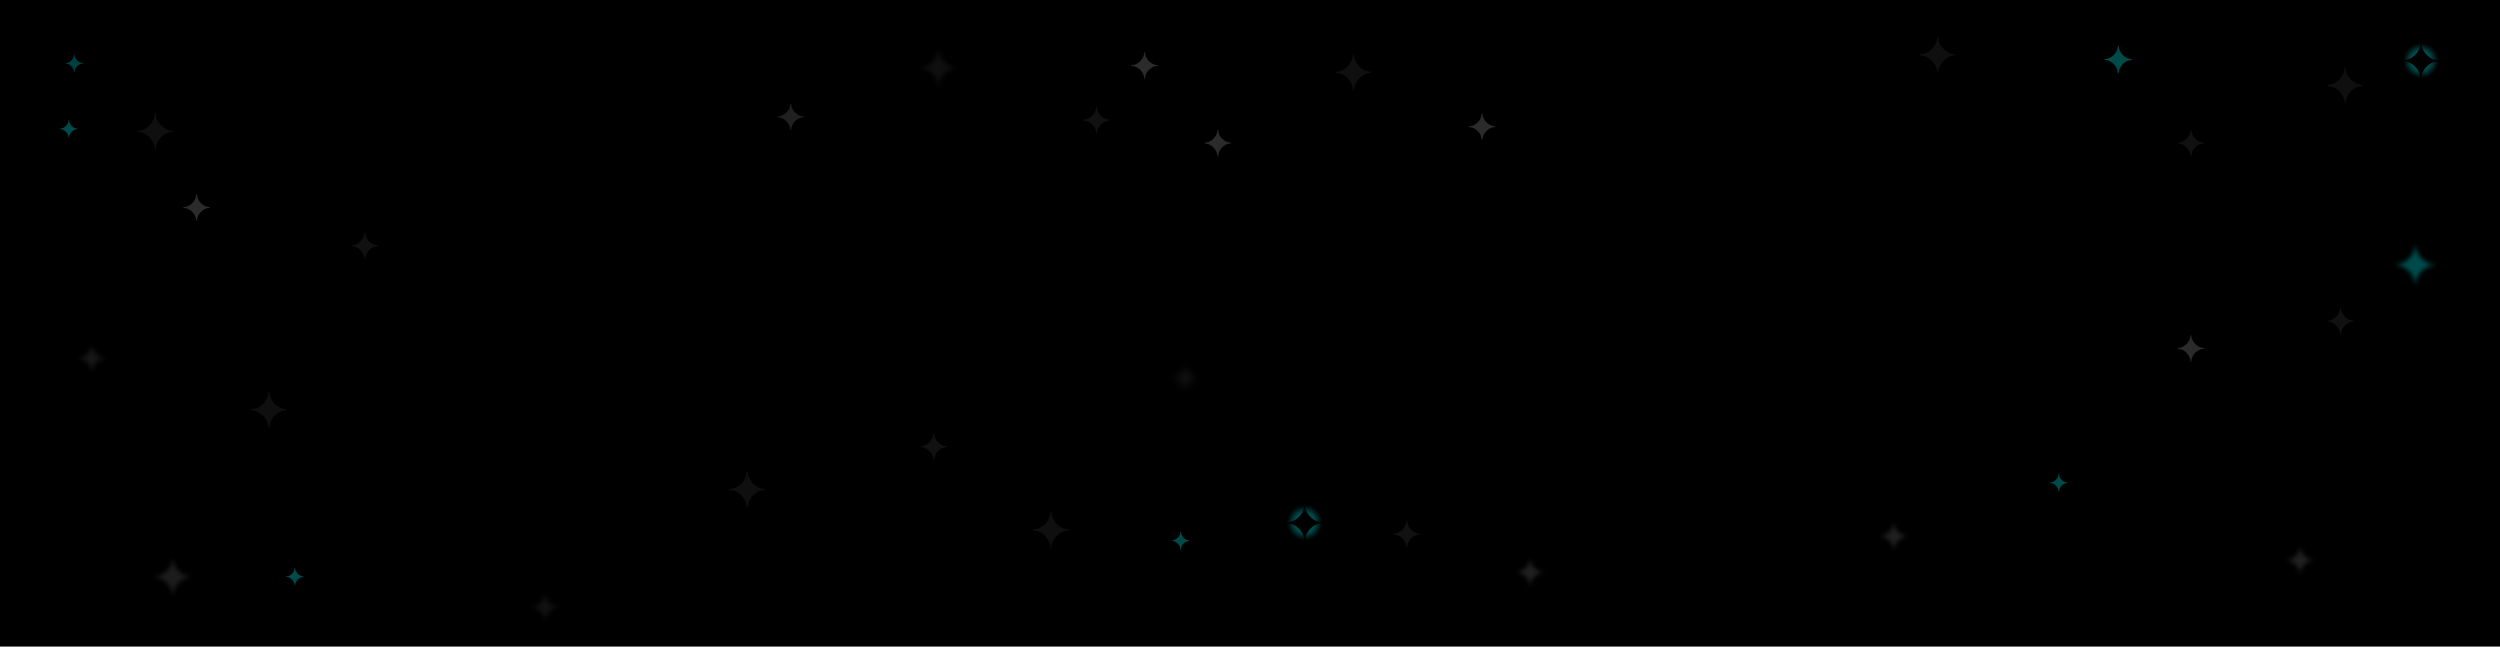
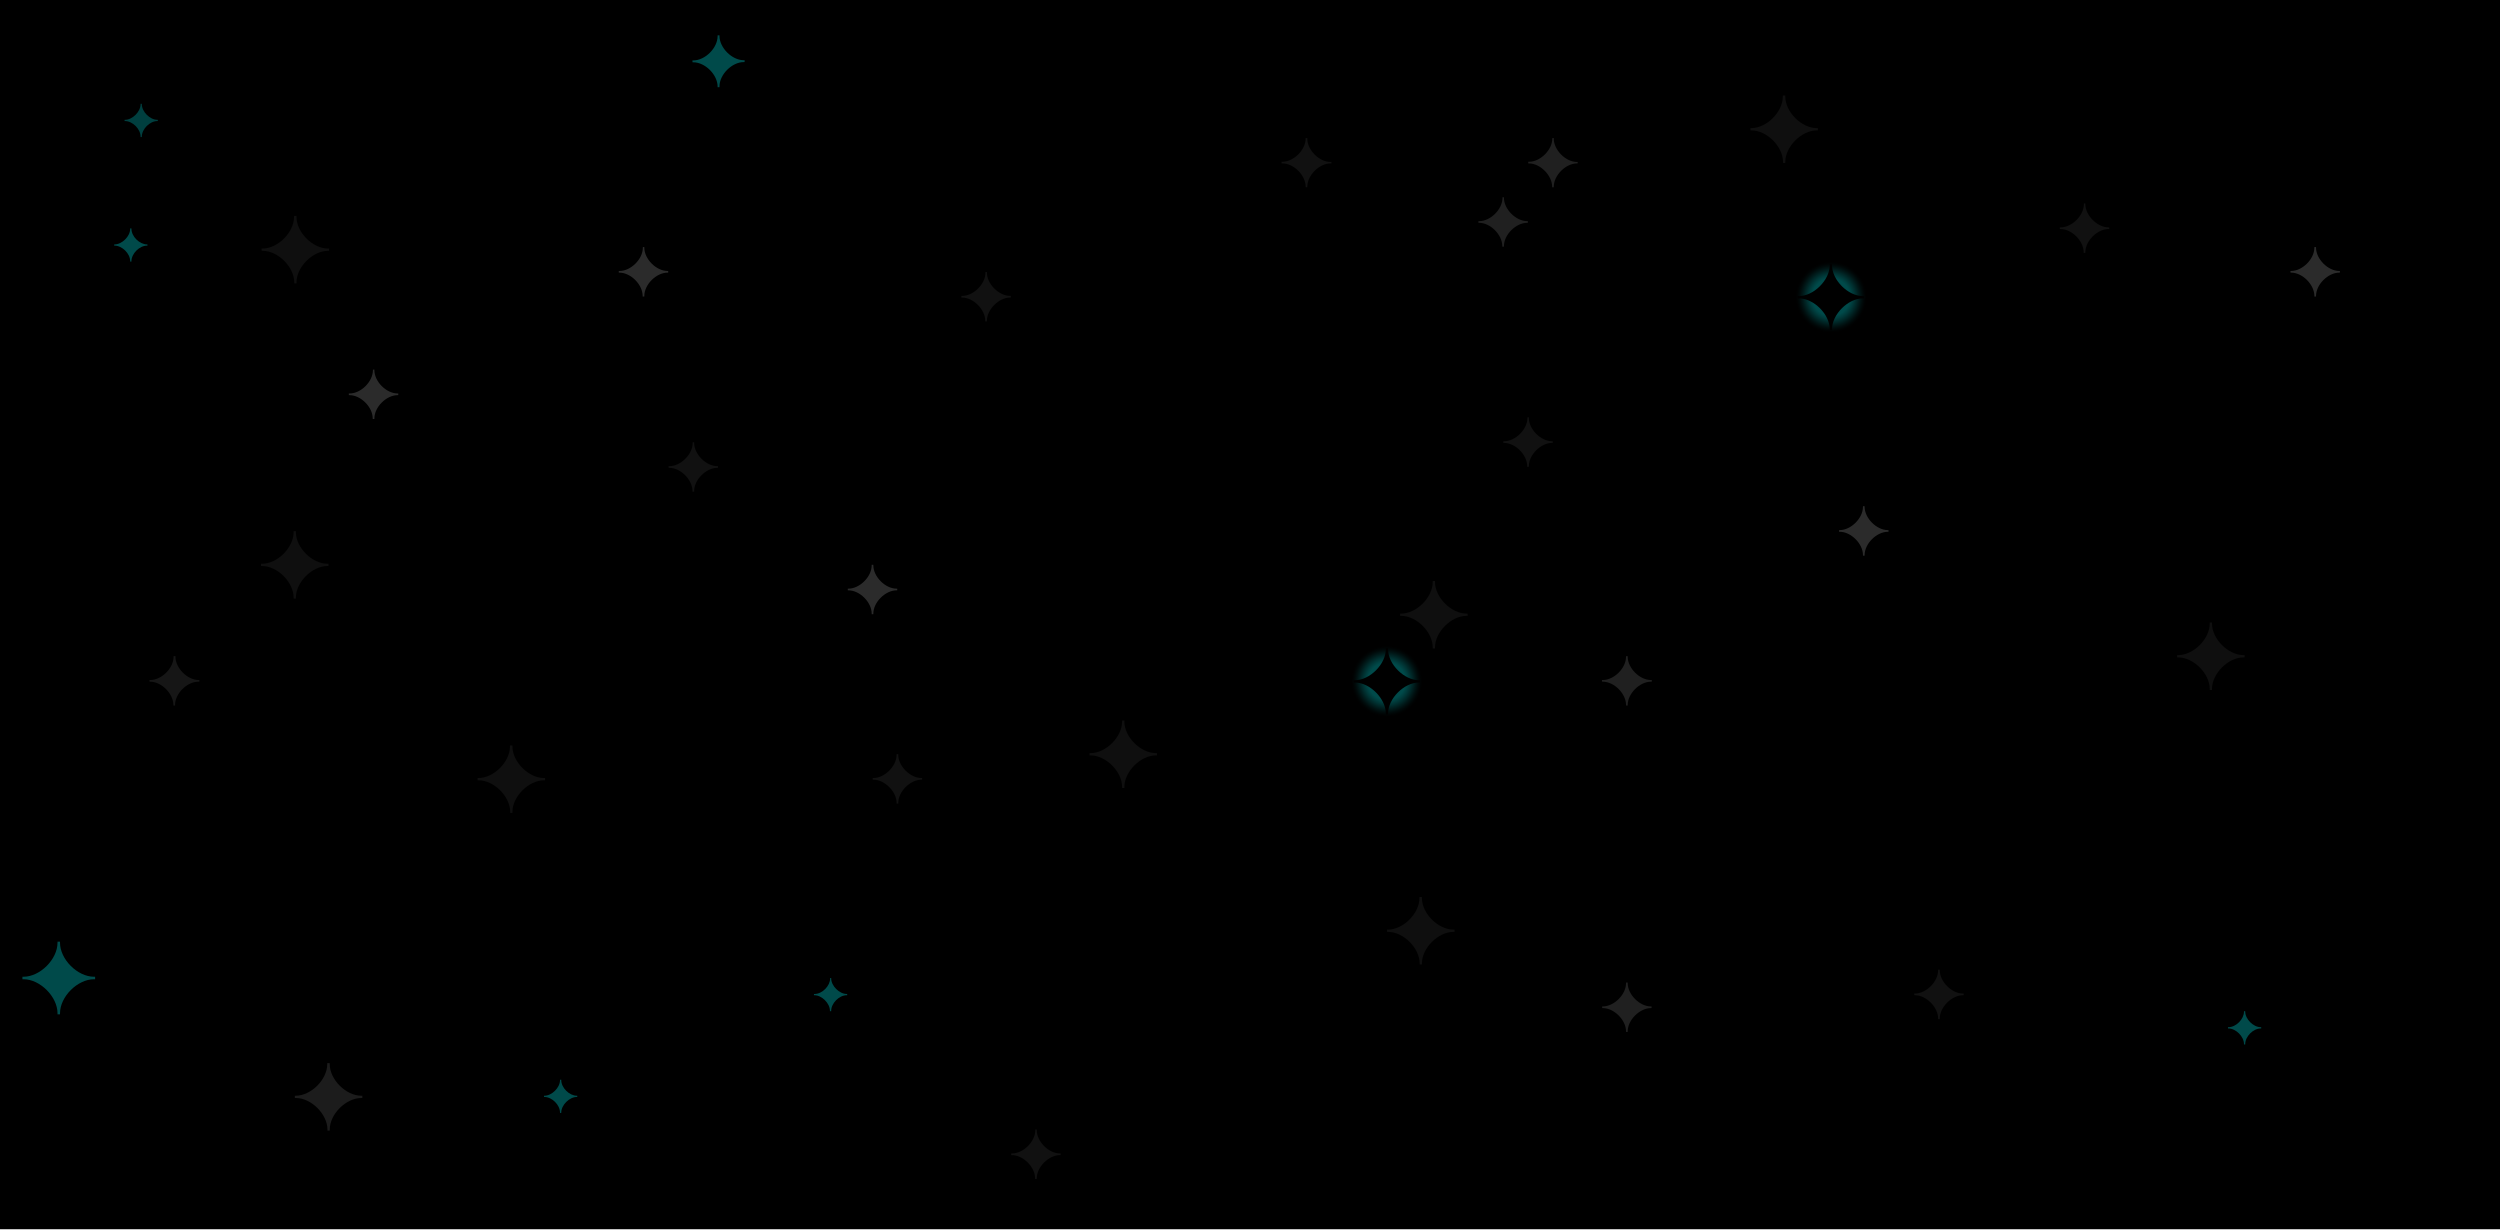
- <svg xmlns="http://www.w3.org/2000/svg" width="2289" height="592" viewBox="0 0 2289 592" fill="none">
-   <path d="M0 -0H2289V592H0V-0Z" fill="black" />
-   <g opacity="0.29">
-     <path d="M961.637 468.999L961.637 469.465C961.637 476.838 953.839 484.636 946.466 484.636L946 484.636L946 485.77L946.466 485.77C953.839 485.77 961.637 493.568 961.637 500.941L961.637 501.407L962.771 501.407L962.771 500.941C962.771 493.568 970.569 485.77 977.942 485.77L978.408 485.77L978.408 484.636L977.942 484.636C970.569 484.636 962.771 476.838 962.771 469.465L962.771 468.999L961.637 468.999Z" fill="#323232" />
-     <g filter="url(#filter0_f)">
-       <path d="M858.637 46L858.637 46.465C858.637 53.838 850.839 61.637 843.466 61.637L843 61.637L843 62.771L843.466 62.771C850.839 62.771 858.637 70.569 858.637 77.942L858.637 78.408L859.771 78.408L859.771 77.942C859.771 70.569 867.569 62.771 874.942 62.771L875.408 62.771L875.408 61.637L874.942 61.637C867.569 61.637 859.771 53.838 859.771 46.465L859.771 46L858.637 46Z" fill="#323232" />
+ <svg xmlns="http://www.w3.org/2000/svg" version="1.1" id="Layer_1" x="0px" y="0px" viewBox="0 0 1204 592" style="enable-background:new 0 0 1204 592;" xml:space="preserve">
+   <style type="text/css">
+ 	.st0{opacity:0.29;}
+ 	.st1{fill:#323232;}
+ 	.st2{fill:#5F5F5F;}
+ 	.st3{fill:#00FFFF;}
+ 	.st4{fill:url(#SVGID_1_);}
+ 	.st5{fill:url(#SVGID_2_);}
+ 	.st6{fill:#00D8D8;}
+ 	.st7{fill:#393939;}
+ 	.st8{fill:#959595;}
+ 	.st9{fill:#6D6D6D;}
+ 	.st10{opacity:0.69;}
+ </style>
+   <path d="M0,0h1204v592H0V0z" />
+   <g class="st0">
+     <path class="st1" d="M1064.2,299.8v0.5c0,7.4-7.8,15.2-15.2,15.2h-0.5v1.1h0.5c7.4,0,15.2,7.8,15.2,15.2v0.5h1.1v-0.5   c0-7.4,7.8-15.2,15.2-15.2h0.5v-1.1h-0.5c-7.4,0-15.2-7.8-15.2-15.2v-0.5H1064.2z" />
+     <g>
+       <path class="st1" d="M858.6,46v0.5c0,7.4-7.8,15.2-15.2,15.2H843v1.1h0.5c7.4,0,15.2,7.8,15.2,15.2v0.5h1.1v-0.5    c0-7.4,7.8-15.2,15.2-15.2h0.5v-1.1h-0.5c-7.4,0-15.2-7.8-15.2-15.2V46H858.6z" />
    </g>
-     <path d="M2146.64 62L2146.64 62.465C2146.64 69.838 2138.84 77.637 2131.47 77.637L2131 77.637L2131 78.771L2131.47 78.771C2138.84 78.771 2146.64 86.569 2146.64 93.941L2146.64 94.408L2147.77 94.408L2147.77 93.941C2147.77 86.569 2155.57 78.771 2162.94 78.771L2163.41 78.771L2163.41 77.637L2162.94 77.637C2155.57 77.637 2147.77 69.838 2147.77 62.465L2147.77 62L2146.64 62Z" fill="#323232" />
-     <path d="M245.637 359L245.637 359.465C245.637 366.838 237.839 374.637 230.466 374.637L230 374.637L230 375.771L230.466 375.771C237.839 375.771 245.637 383.569 245.637 390.942L245.637 391.408L246.771 391.408L246.771 390.942C246.771 383.569 254.569 375.771 261.942 375.771L262.408 375.771L262.408 374.637L261.942 374.637C254.569 374.637 246.771 366.838 246.771 359.465L246.771 359L245.637 359Z" fill="#323232" />
-     <path d="M141.637 104L141.637 104.465C141.637 111.838 133.839 119.637 126.466 119.637L126 119.637L126 120.771L126.466 120.771C133.839 120.771 141.637 128.569 141.637 135.941L141.637 136.408L142.771 136.408L142.771 135.941C142.771 128.569 150.569 120.771 157.942 120.771L158.408 120.771L158.408 119.637L157.942 119.637C150.569 119.637 142.771 111.838 142.771 104.465L142.771 104L141.637 104Z" fill="#323232" />
-     <path d="M1238.64 49.999L1238.64 50.465C1238.64 57.838 1230.84 65.636 1223.47 65.636L1223 65.636L1223 66.77L1223.47 66.77C1230.84 66.77 1238.64 74.568 1238.64 81.941L1238.64 82.407L1239.77 82.407L1239.77 81.941C1239.77 74.568 1247.57 66.77 1254.94 66.77L1255.41 66.77L1255.41 65.636L1254.94 65.636C1247.57 65.636 1239.77 57.838 1239.77 50.465L1239.77 49.999L1238.64 49.999Z" fill="#323232" />
-     <path d="M683.637 431.999L683.637 432.465C683.637 439.838 675.839 447.636 668.466 447.636L668 447.636L668 448.77L668.466 448.77C675.839 448.77 683.637 456.568 683.637 463.941L683.637 464.407L684.771 464.407L684.771 463.941C684.771 456.568 692.569 448.77 699.942 448.77L700.408 448.77L700.408 447.636L699.942 447.636C692.569 447.636 684.771 439.838 684.771 432.465L684.771 431.999L683.637 431.999Z" fill="#323232" />
-     <path d="M1773.64 34L1773.64 34.465C1773.64 41.838 1765.84 49.637 1758.47 49.637L1758 49.637L1758 50.771L1758.47 50.771C1765.84 50.771 1773.64 58.569 1773.64 65.941L1773.64 66.408L1774.77 66.408L1774.77 65.941C1774.77 58.569 1782.57 50.771 1789.94 50.771L1790.41 50.771L1790.41 49.637L1789.94 49.637C1782.57 49.637 1774.77 41.838 1774.77 34.465L1774.77 34L1773.64 34Z" fill="#323232" />
-     <g filter="url(#filter1_f)">
-       <path d="M157.637 512L157.637 512.465C157.637 519.838 149.839 527.637 142.466 527.637L142 527.637L142 528.771L142.466 528.771C149.839 528.771 157.637 536.569 157.637 543.941L157.637 544.408L158.771 544.408L158.771 543.941C158.771 536.569 166.569 528.771 173.942 528.771L174.408 528.771L174.408 527.637L173.942 527.637C166.569 527.637 158.771 519.838 158.771 512.465L158.771 512L157.637 512Z" fill="#5F5F5F" />
+     <path class="st1" d="M690,279.8v0.5c0,7.4-7.8,15.2-15.2,15.2h-0.5v1.1h0.5c7.4,0,15.2,7.8,15.2,15.2v0.5h1.1v-0.5   c0-7.4,7.8-15.2,15.2-15.2h0.5v-1.1h-0.5c-7.4,0-15.2-7.8-15.2-15.2v-0.5H690z" />
+     <path class="st1" d="M245.6,359v0.5c0,7.4-7.8,15.2-15.2,15.2H230v1.1h0.5c7.4,0,15.2,7.8,15.2,15.2v0.5h1.1v-0.5   c0-7.4,7.8-15.2,15.2-15.2h0.5v-1.1h-0.5c-7.4,0-15.2-7.8-15.2-15.2V359H245.6z" />
+     <path class="st1" d="M141.6,104v0.5c0,7.4-7.8,15.2-15.2,15.2H126v1.1h0.5c7.4,0,15.2,7.8,15.2,15.2v0.5h1.1v-0.5   c0-7.4,7.8-15.2,15.2-15.2h0.5v-1.1h-0.5c-7.4,0-15.2-7.8-15.2-15.2V104H141.6z" />
+     <path class="st1" d="M141.4,255.8v0.5c0,7.4-7.8,15.2-15.2,15.2h-0.5v1.1h0.5c7.4,0,15.2,7.8,15.2,15.2v0.5h1.1v-0.5   c0-7.4,7.8-15.2,15.2-15.2h0.5v-1.1h-0.5c-7.4,0-15.2-7.8-15.2-15.2v-0.5H141.4z" />
+     <path class="st1" d="M683.6,432v0.5c0,7.4-7.8,15.2-15.2,15.2H668v1.1h0.5c7.4,0,15.2,7.8,15.2,15.2v0.5h1.1v-0.5   c0-7.4,7.8-15.2,15.2-15.2h0.5v-1.1h-0.5c-7.4,0-15.2-7.8-15.2-15.2V432H683.6z" />
+     <path class="st1" d="M540.4,347v0.5c0,7.4-7.8,15.2-15.2,15.2h-0.5v1.1h0.5c7.4,0,15.2,7.8,15.2,15.2v0.5h1.1v-0.5   c0-7.4,7.8-15.2,15.2-15.2h0.5v-1.1h-0.5c-7.4,0-15.2-7.8-15.2-15.2V347H540.4z" />
+     <g>
+       <path class="st2" d="M157.6,512v0.5c0,7.4-7.8,15.2-15.2,15.2H142v1.1h0.5c7.4,0,15.2,7.8,15.2,15.2v0.5h1.1v-0.5    c0-7.4,7.8-15.2,15.2-15.2h0.5v-1.1h-0.5c-7.4,0-15.2-7.8-15.2-15.2V512H157.6z" />
    </g>
-     <path d="M1080.72 486.999L1080.72 487.229C1080.72 490.869 1076.87 494.719 1073.23 494.719L1073 494.719L1073 495.279L1073.23 495.279C1076.87 495.279 1080.72 499.129 1080.72 502.769L1080.72 502.999L1081.28 502.999L1081.28 502.769C1081.28 499.129 1085.13 495.279 1088.77 495.279L1089 495.279L1089 494.719L1088.77 494.719C1085.13 494.719 1081.28 490.869 1081.28 487.229L1081.28 486.999L1080.72 486.999Z" fill="#00FFFF" />
-     <path d="M1172 478.568C1172 491.033 1182.1 501.136 1194.57 501.136C1207.03 501.136 1217.14 491.033 1217.14 478.568C1217.14 466.103 1207.03 456 1194.57 456C1182.1 456.006 1172 466.109 1172 478.568ZM1195.11 462.73L1195.11 463.183C1195.11 470.422 1202.77 478.071 1210 478.071L1210.46 478.071L1210.46 479.182L1210 479.182C1202.76 479.182 1195.11 486.837 1195.11 494.07L1195.11 494.524L1194 494.524L1194 494.07C1194 486.831 1186.35 479.182 1179.12 479.182L1178.66 479.182L1178.66 478.071L1179.12 478.071C1186.35 478.071 1194 470.416 1194 463.183L1194 462.73L1195.11 462.73Z" fill="url(#paint0_radial)" />
-     <path d="M2194 55.568C2194 68.033 2204.1 78.136 2216.57 78.136C2229.03 78.136 2239.14 68.033 2239.14 55.568C2239.14 43.103 2229.03 33 2216.57 33C2204.1 33.006 2194 43.109 2194 55.568ZM2217.11 39.729L2217.11 40.183C2217.11 47.422 2224.77 55.071 2232 55.071L2232.46 55.071L2232.46 56.181L2232 56.181C2224.76 56.181 2217.11 63.837 2217.11 71.07L2217.11 71.523L2216 71.523L2216 71.07C2216 63.831 2208.35 56.181 2201.12 56.181L2200.66 56.181L2200.66 55.071L2201.12 55.071C2208.35 55.071 2216 47.416 2216 40.183L2216 39.729L2217.11 39.729Z" fill="url(#paint1_radial)" />
-     <path d="M269.72 520L269.72 520.23C269.72 523.87 265.87 527.72 262.23 527.72L262 527.72L262 528.28L262.23 528.28C265.87 528.28 269.72 532.13 269.72 535.77L269.72 536L270.28 536L270.28 535.77C270.28 532.13 274.13 528.28 277.77 528.28L278 528.28L278 527.72L277.77 527.72C274.13 527.72 270.28 523.87 270.28 520.23L270.28 520L269.72 520Z" fill="#00FFFF" />
-     <path d="M1939.06 42L1939.06 42.359C1939.06 48.047 1933.05 54.062 1927.36 54.062L1927 54.062L1927 54.937L1927.36 54.937C1933.05 54.937 1939.06 60.953 1939.06 66.64L1939.06 67L1939.94 67L1939.94 66.64C1939.94 60.953 1945.95 54.937 1951.64 54.937L1952 54.937L1952 54.062L1951.64 54.062C1945.95 54.062 1939.94 48.047 1939.94 42.359L1939.94 42L1939.06 42Z" fill="#00FFFF" />
-     <g filter="url(#filter2_f)">
-       <path d="M2210.89 225L2210.89 225.503C2210.89 233.465 2202.47 241.887 2194.5 241.887L2194 241.887L2194 243.112L2194.5 243.112C2202.47 243.112 2210.89 251.534 2210.89 259.496L2210.89 260L2212.11 260L2212.11 259.496C2212.11 251.534 2220.53 243.112 2228.5 243.112L2229 243.112L2229 241.887L2228.5 241.887C2220.53 241.887 2212.11 233.465 2212.11 225.503L2212.11 225L2210.89 225Z" fill="#00FFFF" />
+     <path class="st3" d="M1080.7,487v0.2c0,3.6-3.8,7.5-7.5,7.5h-0.2v0.6h0.2c3.6,0,7.5,3.9,7.5,7.5v0.2h0.6v-0.2   c0-3.6,3.8-7.5,7.5-7.5h0.2v-0.6h-0.2c-3.6,0-7.5-3.9-7.5-7.5V487H1080.7z" />
+     <radialGradient id="SVGID_1_" cx="848.133" cy="777.757" r="1" gradientTransform="matrix(1.381824e-15 -22.5669 -22.5669 -1.381824e-15 18219.555 19467.736)" gradientUnits="userSpaceOnUse">
+       <stop offset="0" style="stop-color:#00FFFF" />
+       <stop offset="0.364" style="stop-color:#00FFFF" />
+       <stop offset="0.4" style="stop-color:#00FFFF" />
+       <stop offset="0.458" style="stop-color:#00FCFC;stop-opacity:0.842" />
+       <stop offset="0.506" style="stop-color:#00F2F2;stop-opacity:0.712" />
+       <stop offset="0.551" style="stop-color:#00E0E0;stop-opacity:0.592" />
+       <stop offset="0.593" style="stop-color:#00C8C8;stop-opacity:0.478" />
+       <stop offset="0.634" style="stop-color:#00A9A9;stop-opacity:0.368" />
+       <stop offset="0.673" style="stop-color:#008282;stop-opacity:0.262" />
+       <stop offset="0.712" style="stop-color:#005555;stop-opacity:0.157" />
+       <stop offset="0.749" style="stop-color:#002121;stop-opacity:5.780000e-02" />
+       <stop offset="0.77" style="stop-color:#000000;stop-opacity:0" />
+     </radialGradient>
+     <path class="st4" d="M645.4,328c0,12.5,10.1,22.6,22.6,22.6c12.5,0,22.6-10.1,22.6-22.6s-10.1-22.6-22.6-22.6   C655.5,305.4,645.4,315.5,645.4,328z M668.5,312.2v0.5c0,7.2,7.7,14.9,14.9,14.9h0.5v1.1h-0.5c-7.2,0-14.9,7.7-14.9,14.9v0.5h-1.1   v-0.5c0-7.2-7.7-14.9-14.9-14.9h-0.5v-1.1h0.5c7.2,0,14.9-7.7,14.9-14.9v-0.5H668.5z" />
+     <radialGradient id="SVGID_2_" cx="837.587" cy="813.571" r="1" gradientTransform="matrix(1.381824e-15 -22.5669 -22.5669 -1.381824e-15 19241.555 19044.734)" gradientUnits="userSpaceOnUse">
+       <stop offset="0" style="stop-color:#00FFFF" />
+       <stop offset="0.364" style="stop-color:#00FFFF" />
+       <stop offset="0.4" style="stop-color:#00FFFF" />
+       <stop offset="0.458" style="stop-color:#00FCFC;stop-opacity:0.842" />
+       <stop offset="0.506" style="stop-color:#00F2F2;stop-opacity:0.712" />
+       <stop offset="0.551" style="stop-color:#00E0E0;stop-opacity:0.592" />
+       <stop offset="0.593" style="stop-color:#00C8C8;stop-opacity:0.478" />
+       <stop offset="0.634" style="stop-color:#00A9A9;stop-opacity:0.368" />
+       <stop offset="0.673" style="stop-color:#008282;stop-opacity:0.262" />
+       <stop offset="0.712" style="stop-color:#005555;stop-opacity:0.157" />
+       <stop offset="0.749" style="stop-color:#002121;stop-opacity:5.780000e-02" />
+       <stop offset="0.77" style="stop-color:#000000;stop-opacity:0" />
+     </radialGradient>
+     <path class="st5" d="M859.2,143c0,12.5,10.1,22.6,22.6,22.6c12.5,0,22.6-10.1,22.6-22.6c0-12.5-10.1-22.6-22.6-22.6   C869.3,120.4,859.2,130.5,859.2,143z M882.3,127.2v0.5c0,7.2,7.7,14.9,14.9,14.9h0.5v1.1h-0.5c-7.2,0-14.9,7.7-14.9,14.9v0.5h-1.1   v-0.5c0-7.2-7.6-14.9-14.9-14.9h-0.5v-1.1h0.5c7.2,0,14.9-7.7,14.9-14.9v-0.5H882.3z" />
+     <path class="st3" d="M269.7,520v0.2c0,3.6-3.9,7.5-7.5,7.5H262v0.6h0.2c3.6,0,7.5,3.8,7.5,7.5v0.2h0.6v-0.2c0-3.6,3.9-7.5,7.5-7.5   h0.2v-0.6h-0.2c-3.6,0-7.5-3.8-7.5-7.5V520H269.7z" />
+     <path class="st3" d="M345.6,17v0.4c0,5.7-6,11.7-11.7,11.7h-0.4v0.9h0.4c5.7,0,11.7,6,11.7,11.7V42h0.9v-0.4   c0-5.7,6-11.7,11.7-11.7h0.4v-0.9h-0.4c-5.7,0-11.7-6-11.7-11.7V17H345.6z" />
+     <g>
+       <path class="st3" d="M27.7,453.5v0.5c0,8-8.4,16.4-16.4,16.4h-0.5v1.2h0.5c8,0,16.4,8.4,16.4,16.4v0.5h1.2V488    c0-8,8.4-16.4,16.4-16.4h0.5v-1.2h-0.5c-8,0-16.4-8.4-16.4-16.4v-0.5H27.7z" />
    </g>
-     <path d="M1884.72 433.999L1884.72 434.229C1884.72 437.869 1880.87 441.719 1877.23 441.719L1877 441.719L1877 442.279L1877.23 442.279C1880.87 442.279 1884.72 446.129 1884.72 449.769L1884.72 449.999L1885.28 449.999L1885.28 449.769C1885.28 446.129 1889.13 442.279 1892.77 442.279L1893 442.279L1893 441.719L1892.77 441.719C1889.13 441.719 1885.28 437.869 1885.28 434.229L1885.28 433.999L1884.72 433.999Z" fill="#00FFFF" />
-     <path d="M62.72 110L62.72 110.23C62.72 113.87 58.87 117.72 55.23 117.72L55 117.72L55 118.28L55.23 118.28C58.87 118.28 62.72 122.13 62.72 125.77L62.72 126L63.28 126L63.28 125.77C63.28 122.13 67.13 118.28 70.77 118.28L71 118.28L71 117.72L70.77 117.72C67.13 117.72 63.28 113.87 63.28 110.23L63.28 110L62.72 110Z" fill="#00FFFF" />
-     <path d="M67.72 49.999L67.72 50.229C67.72 53.869 63.87 57.719 60.23 57.719L60 57.719L60 58.279L60.23 58.279C63.87 58.279 67.72 62.129 67.72 65.769L67.72 65.999L68.28 65.999L68.28 65.769C68.28 62.129 72.13 58.279 75.77 58.279L76 58.279L76 57.719L75.77 57.719C72.13 57.719 68.28 53.869 68.28 50.229L68.28 49.999L67.72 49.999Z" fill="#00D8D8" />
-     <g filter="url(#filter3_f)">
-       <path d="M1084.58 334L1084.58 334.344C1084.58 339.804 1078.81 345.58 1073.35 345.58L1073 345.58L1073 346.419L1073.35 346.419C1078.81 346.419 1084.58 352.194 1084.58 357.654L1084.58 358L1085.42 358L1085.42 357.654C1085.42 352.194 1091.19 346.419 1096.65 346.419L1097 346.419L1097 345.58L1096.65 345.58C1091.19 345.58 1085.42 339.804 1085.42 334.344L1085.42 334L1084.58 334Z" fill="#393939" />
+     <path class="st3" d="M399.8,471v0.2c0,3.6-3.8,7.5-7.5,7.5H392v0.6h0.2c3.6,0,7.5,3.9,7.5,7.5v0.2h0.6v-0.2c0-3.6,3.8-7.5,7.5-7.5   h0.2v-0.6h-0.2c-3.6,0-7.5-3.9-7.5-7.5V471H399.8z" />
+     <path class="st3" d="M62.7,110v0.2c0,3.6-3.9,7.5-7.5,7.5H55v0.6h0.2c3.6,0,7.5,3.8,7.5,7.5v0.2h0.6v-0.2c0-3.6,3.8-7.5,7.5-7.5H71   v-0.6h-0.2c-3.6,0-7.5-3.8-7.5-7.5V110H62.7z" />
+     <path class="st6" d="M67.7,50v0.2c0,3.6-3.9,7.5-7.5,7.5H60v0.6h0.2c3.6,0,7.5,3.8,7.5,7.5V66h0.6v-0.2c0-3.6,3.8-7.5,7.5-7.5H76   v-0.6h-0.2c-3.6,0-7.5-3.9-7.5-7.5V50H67.7z" />
+     <g>
+       <path class="st7" d="M735.6,201v0.3c0,5.5-5.8,11.2-11.2,11.2H724v0.8h0.3c5.5,0,11.2,5.8,11.2,11.2v0.3h0.8v-0.3    c0-5.5,5.8-11.2,11.2-11.2h0.3v-0.8h-0.3c-5.5,0-11.2-5.8-11.2-11.2V201H735.6z" />
    </g>
-     <path d="M854.58 397L854.58 397.344C854.58 402.804 848.805 408.58 843.345 408.58L843 408.58L843 409.42L843.345 409.42C848.805 409.42 854.58 415.195 854.58 420.655L854.58 421L855.42 421L855.42 420.655C855.42 415.195 861.195 409.42 866.655 409.42L867 409.42L867 408.58L866.655 408.58C861.195 408.58 855.42 402.804 855.42 397.344L855.42 397L854.58 397Z" fill="#393939" />
-     <g filter="url(#filter4_f)">
-       <path d="M498.58 544L498.58 544.345C498.58 549.805 492.805 555.58 487.345 555.58L487 555.58L487 556.42L487.345 556.42C492.805 556.42 498.58 562.195 498.58 567.655L498.58 568L499.42 568L499.42 567.655C499.42 562.195 505.195 556.42 510.655 556.42L511 556.42L511 555.58L510.655 555.58C505.195 555.58 499.42 549.805 499.42 544.345L499.42 544L498.58 544Z" fill="#393939" />
+     <path class="st7" d="M933.4,467v0.3c0,5.5-5.8,11.2-11.2,11.2h-0.3v0.8h0.3c5.5,0,11.2,5.8,11.2,11.2v0.3h0.8v-0.3   c0-5.5,5.8-11.2,11.2-11.2h0.3v-0.8h-0.3c-5.5,0-11.2-5.8-11.2-11.2V467H933.4z" />
+     <g>
+       <path class="st7" d="M498.6,544v0.3c0,5.5-5.8,11.2-11.2,11.2H487v0.8h0.3c5.5,0,11.2,5.8,11.2,11.2v0.3h0.8v-0.3    c0-5.5,5.8-11.2,11.2-11.2h0.3v-0.8h-0.3c-5.5,0-11.2-5.8-11.2-11.2V544H498.6z" />
    </g>
-     <path d="M2142.58 282L2142.58 282.344C2142.58 287.804 2136.81 293.58 2131.35 293.58L2131 293.58L2131 294.42L2131.35 294.42C2136.81 294.42 2142.58 300.195 2142.58 305.655L2142.58 306L2143.42 306L2143.42 305.655C2143.42 300.195 2149.19 294.42 2154.65 294.42L2155 294.42L2155 293.58L2154.65 293.58C2149.19 293.58 2143.42 287.804 2143.42 282.344L2143.42 282L2142.58 282Z" fill="#393939" />
-     <path d="M333.58 213L333.58 213.345C333.58 218.805 327.805 224.58 322.345 224.58L322 224.58L322 225.42L322.345 225.42C327.805 225.42 333.58 231.195 333.58 236.655L333.58 237L334.42 237L334.42 236.655C334.42 231.195 340.195 225.42 345.655 225.42L346 225.42L346 224.58L345.655 224.58C340.195 224.58 334.42 218.805 334.42 213.345L334.42 213L333.58 213Z" fill="#393939" />
-     <path d="M1287.58 477L1287.58 477.345C1287.58 482.805 1281.81 488.58 1276.35 488.58L1276 488.58L1276 489.42L1276.35 489.42C1281.81 489.42 1287.58 495.195 1287.58 500.655L1287.58 501L1288.42 501L1288.42 500.655C1288.42 495.195 1294.19 489.42 1299.65 489.42L1300 489.42L1300 488.58L1299.65 488.58C1294.19 488.58 1288.42 482.805 1288.42 477.345L1288.42 477L1287.58 477Z" fill="#393939" />
-     <path d="M1003.58 97.999L1003.58 98.344C1003.58 103.804 997.805 109.579 992.345 109.579L992 109.579L992 110.419L992.345 110.419C997.805 110.419 1003.58 116.194 1003.58 121.654L1003.58 121.999L1004.42 121.999L1004.42 121.654C1004.42 116.194 1010.19 110.419 1015.65 110.419L1016 110.419L1016 109.579L1015.65 109.579C1010.19 109.579 1004.42 103.804 1004.42 98.344L1004.42 97.999L1003.58 97.999Z" fill="#393939" />
-     <path d="M2005.58 118.999L2005.58 119.344C2005.58 124.804 1999.81 130.579 1994.35 130.579L1994 130.579L1994 131.419L1994.35 131.419C1999.81 131.419 2005.58 137.194 2005.58 142.654L2005.58 142.999L2006.42 142.999L2006.42 142.654C2006.42 137.194 2012.19 131.419 2017.65 131.419L2018 131.419L2018 130.579L2017.65 130.579C2012.19 130.579 2006.42 124.804 2006.42 119.344L2006.42 118.999L2005.58 118.999Z" fill="#393939" />
-     <path d="M2005.58 307L2005.58 307.345C2005.58 312.805 1999.81 318.58 1994.35 318.58L1994 318.58L1994 319.42L1994.35 319.42C1999.81 319.42 2005.58 325.195 2005.58 330.655L2005.58 331L2006.42 331L2006.42 330.655C2006.42 325.195 2012.19 319.42 2017.65 319.42L2018 319.42L2018 318.58L2017.65 318.58C2012.19 318.58 2006.42 312.805 2006.42 307.345L2006.42 307L2005.58 307Z" fill="#959595" />
-     <path d="M1114.58 119L1114.58 119.345C1114.58 124.805 1108.81 130.58 1103.35 130.58L1103 130.58L1103 131.42L1103.35 131.42C1108.81 131.42 1114.58 137.195 1114.58 142.655L1114.58 143L1115.42 143L1115.42 142.655C1115.42 137.195 1121.19 131.42 1126.65 131.42L1127 131.42L1127 130.58L1126.65 130.58C1121.19 130.58 1115.42 124.805 1115.42 119.345L1115.42 119L1114.58 119Z" fill="#959595" />
-     <path d="M1356.58 104L1356.58 104.345C1356.58 109.805 1350.81 115.58 1345.35 115.58L1345 115.58L1345 116.42L1345.35 116.42C1350.81 116.42 1356.58 122.195 1356.58 127.655L1356.58 128L1357.42 128L1357.42 127.655C1357.42 122.195 1363.19 116.42 1368.65 116.42L1369 116.42L1369 115.58L1368.65 115.58C1363.19 115.58 1357.42 109.805 1357.42 104.345L1357.42 104L1356.58 104Z" fill="#959595" />
-     <path d="M1047.58 48L1047.58 48.345C1047.58 53.805 1041.81 59.58 1036.35 59.58L1036 59.58L1036 60.42L1036.35 60.42C1041.81 60.42 1047.58 66.195 1047.58 71.655L1047.58 72L1048.42 72L1048.42 71.655C1048.42 66.195 1054.19 60.42 1059.65 60.42L1060 60.42L1060 59.58L1059.65 59.58C1054.19 59.58 1048.42 53.805 1048.42 48.345L1048.42 48L1047.58 48Z" fill="#959595" />
-     <path d="M179.58 178L179.58 178.345C179.58 183.805 173.805 189.58 168.345 189.58L168 189.58L168 190.42L168.345 190.42C173.805 190.42 179.58 196.195 179.58 201.655L179.58 202L180.42 202L180.42 201.655C180.42 196.195 186.195 190.42 191.655 190.42L192 190.42L192 189.58L191.655 189.58C186.195 189.58 180.42 183.805 180.42 178.345L180.42 178L179.58 178Z" fill="#959595" />
-     <path d="M723.58 94.999L723.58 95.344C723.58 100.804 717.805 106.579 712.345 106.579L712 106.579L712 107.419L712.345 107.419C717.805 107.419 723.58 113.194 723.58 118.654L723.58 118.999L724.42 118.999L724.42 118.654C724.42 113.194 730.195 107.419 735.655 107.419L736 107.419L736 106.579L735.655 106.579C730.195 106.579 724.42 100.804 724.42 95.344L724.42 94.999L723.58 94.999Z" fill="#6D6D6D" />
-     <g filter="url(#filter5_f)">
-       <path d="M2105.58 501L2105.58 501.345C2105.58 506.805 2099.81 512.58 2094.35 512.58L2094 512.58L2094 513.42L2094.35 513.42C2099.81 513.42 2105.58 519.195 2105.58 524.655L2105.58 525L2106.42 525L2106.42 524.655C2106.42 519.195 2112.19 513.42 2117.65 513.42L2118 513.42L2118 512.58L2117.65 512.58C2112.19 512.58 2106.42 506.805 2106.42 501.345L2106.42 501L2105.58 501Z" fill="#6D6D6D" />
+     <path class="st7" d="M628.8,66.4v0.3c0,5.5-5.8,11.2-11.2,11.2h-0.4v0.8h0.4c5.5,0,11.2,5.8,11.2,11.2v0.3h0.8v-0.3   c0-5.5,5.8-11.2,11.2-11.2h0.4V78h-0.4c-5.5,0-11.2-5.8-11.2-11.2v-0.3H628.8z" />
+     <path class="st7" d="M333.6,213v0.3c0,5.5-5.8,11.2-11.2,11.2H322v0.8h0.3c5.5,0,11.2,5.8,11.2,11.2v0.3h0.8v-0.3   c0-5.5,5.8-11.2,11.2-11.2h0.3v-0.8h-0.3c-5.5,0-11.2-5.8-11.2-11.2V213H333.6z" />
+     <path class="st7" d="M431.8,363.2v0.3c0,5.5-5.8,11.2-11.2,11.2h-0.3v0.8h0.3c5.5,0,11.2,5.8,11.2,11.2v0.3h0.8v-0.3   c0-5.5,5.8-11.2,11.2-11.2h0.3v-0.8h-0.3c-5.5,0-11.2-5.8-11.2-11.2v-0.3H431.8z" />
+     <path class="st7" d="M1003.6,98v0.3c0,5.5-5.8,11.2-11.2,11.2H992v0.8h0.3c5.5,0,11.2,5.8,11.2,11.2v0.3h0.8v-0.3   c0-5.5,5.8-11.2,11.2-11.2h0.3v-0.8h-0.3c-5.5,0-11.2-5.8-11.2-11.2V98H1003.6z" />
+     <path class="st7" d="M474.6,131v0.3c0,5.5-5.8,11.2-11.2,11.2H463v0.8h0.3c5.5,0,11.2,5.8,11.2,11.2v0.3h0.8v-0.3   c0-5.5,5.8-11.2,11.2-11.2h0.3v-0.8h-0.3c-5.5,0-11.2-5.8-11.2-11.2V131H474.6z" />
+     <path class="st8" d="M419.8,272v0.3c0,5.5-5.8,11.2-11.2,11.2h-0.3v0.8h0.3c5.5,0,11.2,5.8,11.2,11.2v0.3h0.8v-0.3   c0-5.5,5.8-11.2,11.2-11.2h0.3v-0.8h-0.3c-5.5,0-11.2-5.8-11.2-11.2V272H419.8z" />
+     <path class="st8" d="M1114.6,119v0.3c0,5.5-5.8,11.2-11.2,11.2h-0.3v0.8h0.3c5.5,0,11.2,5.8,11.2,11.2v0.3h0.8v-0.3   c0-5.5,5.8-11.2,11.2-11.2h0.3v-0.8h-0.3c-5.5,0-11.2-5.8-11.2-11.2V119H1114.6z" />
+     <path class="st8" d="M309.6,119v0.3c0,5.5-5.8,11.2-11.2,11.2H298v0.8h0.3c5.5,0,11.2,5.8,11.2,11.2v0.3h0.8v-0.3   c0-5.5,5.8-11.2,11.2-11.2h0.3v-0.8h-0.3c-5.5,0-11.2-5.8-11.2-11.2V119H309.6z" />
+     <path class="st8" d="M897.2,243.8v0.3c0,5.5-5.8,11.2-11.2,11.2h-0.3v0.8h0.3c5.5,0,11.2,5.8,11.2,11.2v0.3h0.8v-0.3   c0-5.5,5.8-11.2,11.2-11.2h0.3v-0.8h-0.3c-5.5,0-11.2-5.8-11.2-11.2v-0.3H897.2z" />
+     <path class="st8" d="M179.6,178v0.3c0,5.5-5.8,11.2-11.2,11.2H168v0.8h0.3c5.5,0,11.2,5.8,11.2,11.2v0.3h0.8v-0.3   c0-5.5,5.8-11.2,11.2-11.2h0.3v-0.8h-0.3c-5.5,0-11.2-5.8-11.2-11.2V178H179.6z" />
+     <path class="st9" d="M723.6,95v0.3c0,5.5-5.8,11.2-11.2,11.2H712v0.8h0.3c5.5,0,11.2,5.8,11.2,11.2v0.3h0.8v-0.3   c0-5.5,5.8-11.2,11.2-11.2h0.3v-0.8h-0.3c-5.5,0-11.2-5.8-11.2-11.2V95H723.6z" />
+     <g>
+       <path class="st9" d="M783.1,316v0.3c0,5.5-5.8,11.2-11.2,11.2h-0.4v0.8h0.4c5.5,0,11.2,5.8,11.2,11.2v0.3h0.8v-0.3    c0-5.5,5.8-11.2,11.2-11.2h0.4v-0.8h-0.4c-5.5,0-11.2-5.8-11.2-11.2V316H783.1z" />
    </g>
-     <g filter="url(#filter6_f)">
-       <path d="M1733.58 479L1733.58 479.345C1733.58 484.805 1727.81 490.58 1722.35 490.58L1722 490.58L1722 491.42L1722.35 491.42C1727.81 491.42 1733.58 497.195 1733.58 502.655L1733.58 503L1734.42 503L1734.42 502.655C1734.42 497.195 1740.19 491.42 1745.65 491.42L1746 491.42L1746 490.58L1745.65 490.58C1740.19 490.58 1734.42 484.805 1734.42 479.345L1734.42 479L1733.58 479Z" fill="#6D6D6D" />
+     <g>
+       <path class="st9" d="M783.1,473.2v0.3c0,5.5-5.8,11.2-11.2,11.2h-0.3v0.8h0.3c5.5,0,11.2,5.8,11.2,11.2v0.3h0.8v-0.3    c0-5.5,5.8-11.2,11.2-11.2h0.3v-0.8h-0.3c-5.5,0-11.2-5.8-11.2-11.2v-0.3H783.1z" />
    </g>
-     <g filter="url(#filter7_f)">
-       <path d="M1400.58 512L1400.58 512.345C1400.58 517.805 1394.81 523.58 1389.35 523.58L1389 523.58L1389 524.42L1389.35 524.42C1394.81 524.42 1400.58 530.195 1400.58 535.655L1400.58 536L1401.42 536L1401.42 535.655C1401.42 530.195 1407.19 524.42 1412.65 524.42L1413 524.42L1413 523.58L1412.65 523.58C1407.19 523.58 1401.42 517.805 1401.42 512.345L1401.42 512L1400.58 512Z" fill="#6D6D6D" />
+     <g>
+       <path class="st9" d="M747.6,66.4v0.3c0,5.5-5.8,11.2-11.2,11.2H736v0.8h0.3c5.5,0,11.2,5.8,11.2,11.2v0.3h0.8v-0.3    c0-5.5,5.8-11.2,11.2-11.2h0.3V78h-0.3c-5.5,0-11.2-5.8-11.2-11.2v-0.3H747.6z" />
    </g>
-     <g opacity="0.69" filter="url(#filter8_f)">
-       <path d="M83.58 316L83.58 316.344C83.58 321.804 77.805 327.58 72.345 327.58L72 327.58L72 328.419L72.345 328.419C77.805 328.419 83.58 334.194 83.58 339.654L83.58 340L84.42 340L84.42 339.654C84.42 334.194 90.195 328.419 95.655 328.419L96 328.419L96 327.58L95.655 327.58C90.195 327.58 84.42 321.804 84.42 316.344L84.42 316L83.58 316Z" fill="#6D6D6D" />
+     <g class="st10">
+       <path class="st9" d="M83.6,316v0.3c0,5.5-5.8,11.2-11.2,11.2H72v0.8h0.3c5.5,0,11.2,5.8,11.2,11.2v0.3h0.8v-0.3    c0-5.5,5.8-11.2,11.2-11.2H96v-0.8h-0.3c-5.5,0-11.2-5.8-11.2-11.2V316H83.6z" />
    </g>
  </g>
-   <defs>
-     <filter id="filter0_f" x="839" y="42" width="40.408" height="40.408" filterUnits="userSpaceOnUse" color-interpolation-filters="sRGB">
-       <feFlood flood-opacity="0" result="BackgroundImageFix" />
-       <feBlend mode="normal" in="SourceGraphic" in2="BackgroundImageFix" result="shape" />
-       <feGaussianBlur stdDeviation="2" result="effect1_foregroundBlur" />
-     </filter>
-     <filter id="filter1_f" x="138" y="508" width="40.408" height="40.408" filterUnits="userSpaceOnUse" color-interpolation-filters="sRGB">
-       <feFlood flood-opacity="0" result="BackgroundImageFix" />
-       <feBlend mode="normal" in="SourceGraphic" in2="BackgroundImageFix" result="shape" />
-       <feGaussianBlur stdDeviation="2" result="effect1_foregroundBlur" />
-     </filter>
-     <filter id="filter2_f" x="2190" y="221" width="43" height="43" filterUnits="userSpaceOnUse" color-interpolation-filters="sRGB">
-       <feFlood flood-opacity="0" result="BackgroundImageFix" />
-       <feBlend mode="normal" in="SourceGraphic" in2="BackgroundImageFix" result="shape" />
-       <feGaussianBlur stdDeviation="2" result="effect1_foregroundBlur" />
-     </filter>
-     <filter id="filter3_f" x="1066" y="327" width="38" height="38" filterUnits="userSpaceOnUse" color-interpolation-filters="sRGB">
-       <feFlood flood-opacity="0" result="BackgroundImageFix" />
-       <feBlend mode="normal" in="SourceGraphic" in2="BackgroundImageFix" result="shape" />
-       <feGaussianBlur stdDeviation="3.5" result="effect1_foregroundBlur" />
-     </filter>
-     <filter id="filter4_f" x="483" y="540" width="32" height="32" filterUnits="userSpaceOnUse" color-interpolation-filters="sRGB">
-       <feFlood flood-opacity="0" result="BackgroundImageFix" />
-       <feBlend mode="normal" in="SourceGraphic" in2="BackgroundImageFix" result="shape" />
-       <feGaussianBlur stdDeviation="2" result="effect1_foregroundBlur" />
-     </filter>
-     <filter id="filter5_f" x="2090" y="497" width="32" height="32" filterUnits="userSpaceOnUse" color-interpolation-filters="sRGB">
-       <feFlood flood-opacity="0" result="BackgroundImageFix" />
-       <feBlend mode="normal" in="SourceGraphic" in2="BackgroundImageFix" result="shape" />
-       <feGaussianBlur stdDeviation="2" result="effect1_foregroundBlur" />
-     </filter>
-     <filter id="filter6_f" x="1718" y="475" width="32" height="32" filterUnits="userSpaceOnUse" color-interpolation-filters="sRGB">
-       <feFlood flood-opacity="0" result="BackgroundImageFix" />
-       <feBlend mode="normal" in="SourceGraphic" in2="BackgroundImageFix" result="shape" />
-       <feGaussianBlur stdDeviation="2" result="effect1_foregroundBlur" />
-     </filter>
-     <filter id="filter7_f" x="1385" y="508" width="32" height="32" filterUnits="userSpaceOnUse" color-interpolation-filters="sRGB">
-       <feFlood flood-opacity="0" result="BackgroundImageFix" />
-       <feBlend mode="normal" in="SourceGraphic" in2="BackgroundImageFix" result="shape" />
-       <feGaussianBlur stdDeviation="2" result="effect1_foregroundBlur" />
-     </filter>
-     <filter id="filter8_f" x="68" y="312" width="32" height="32" filterUnits="userSpaceOnUse" color-interpolation-filters="sRGB">
-       <feFlood flood-opacity="0" result="BackgroundImageFix" />
-       <feBlend mode="normal" in="SourceGraphic" in2="BackgroundImageFix" result="shape" />
-       <feGaussianBlur stdDeviation="2" result="effect1_foregroundBlur" />
-     </filter>
-     <radialGradient id="paint0_radial" cx="0" cy="0" r="1" gradientUnits="userSpaceOnUse" gradientTransform="translate(1194.57 478.571) rotate(-90) scale(22.5669)">
-       <stop stop-color="#00FFFF" />
-       <stop offset="0.364" stop-color="#00FFFF" />
-       <stop offset="0.4" stop-color="#00FFFF" />
-       <stop offset="0.458" stop-color="#00FCFC" stop-opacity="0.842" />
-       <stop offset="0.506" stop-color="#00F2F2" stop-opacity="0.712" />
-       <stop offset="0.551" stop-color="#00E0E0" stop-opacity="0.592" />
-       <stop offset="0.593" stop-color="#00C8C8" stop-opacity="0.478" />
-       <stop offset="0.634" stop-color="#00A9A9" stop-opacity="0.368" />
-       <stop offset="0.673" stop-color="#008282" stop-opacity="0.262" />
-       <stop offset="0.712" stop-color="#005555" stop-opacity="0.157" />
-       <stop offset="0.749" stop-color="#002121" stop-opacity="0.058" />
-       <stop offset="0.77" stop-opacity="0" />
-     </radialGradient>
-     <radialGradient id="paint1_radial" cx="0" cy="0" r="1" gradientUnits="userSpaceOnUse" gradientTransform="translate(2216.57 55.5704) rotate(-90) scale(22.5669)">
-       <stop stop-color="#00FFFF" />
-       <stop offset="0.364" stop-color="#00FFFF" />
-       <stop offset="0.4" stop-color="#00FFFF" />
-       <stop offset="0.458" stop-color="#00FCFC" stop-opacity="0.842" />
-       <stop offset="0.506" stop-color="#00F2F2" stop-opacity="0.712" />
-       <stop offset="0.551" stop-color="#00E0E0" stop-opacity="0.592" />
-       <stop offset="0.593" stop-color="#00C8C8" stop-opacity="0.478" />
-       <stop offset="0.634" stop-color="#00A9A9" stop-opacity="0.368" />
-       <stop offset="0.673" stop-color="#008282" stop-opacity="0.262" />
-       <stop offset="0.712" stop-color="#005555" stop-opacity="0.157" />
-       <stop offset="0.749" stop-color="#002121" stop-opacity="0.058" />
-       <stop offset="0.77" stop-opacity="0" />
-     </radialGradient>
-   </defs>
</svg>
